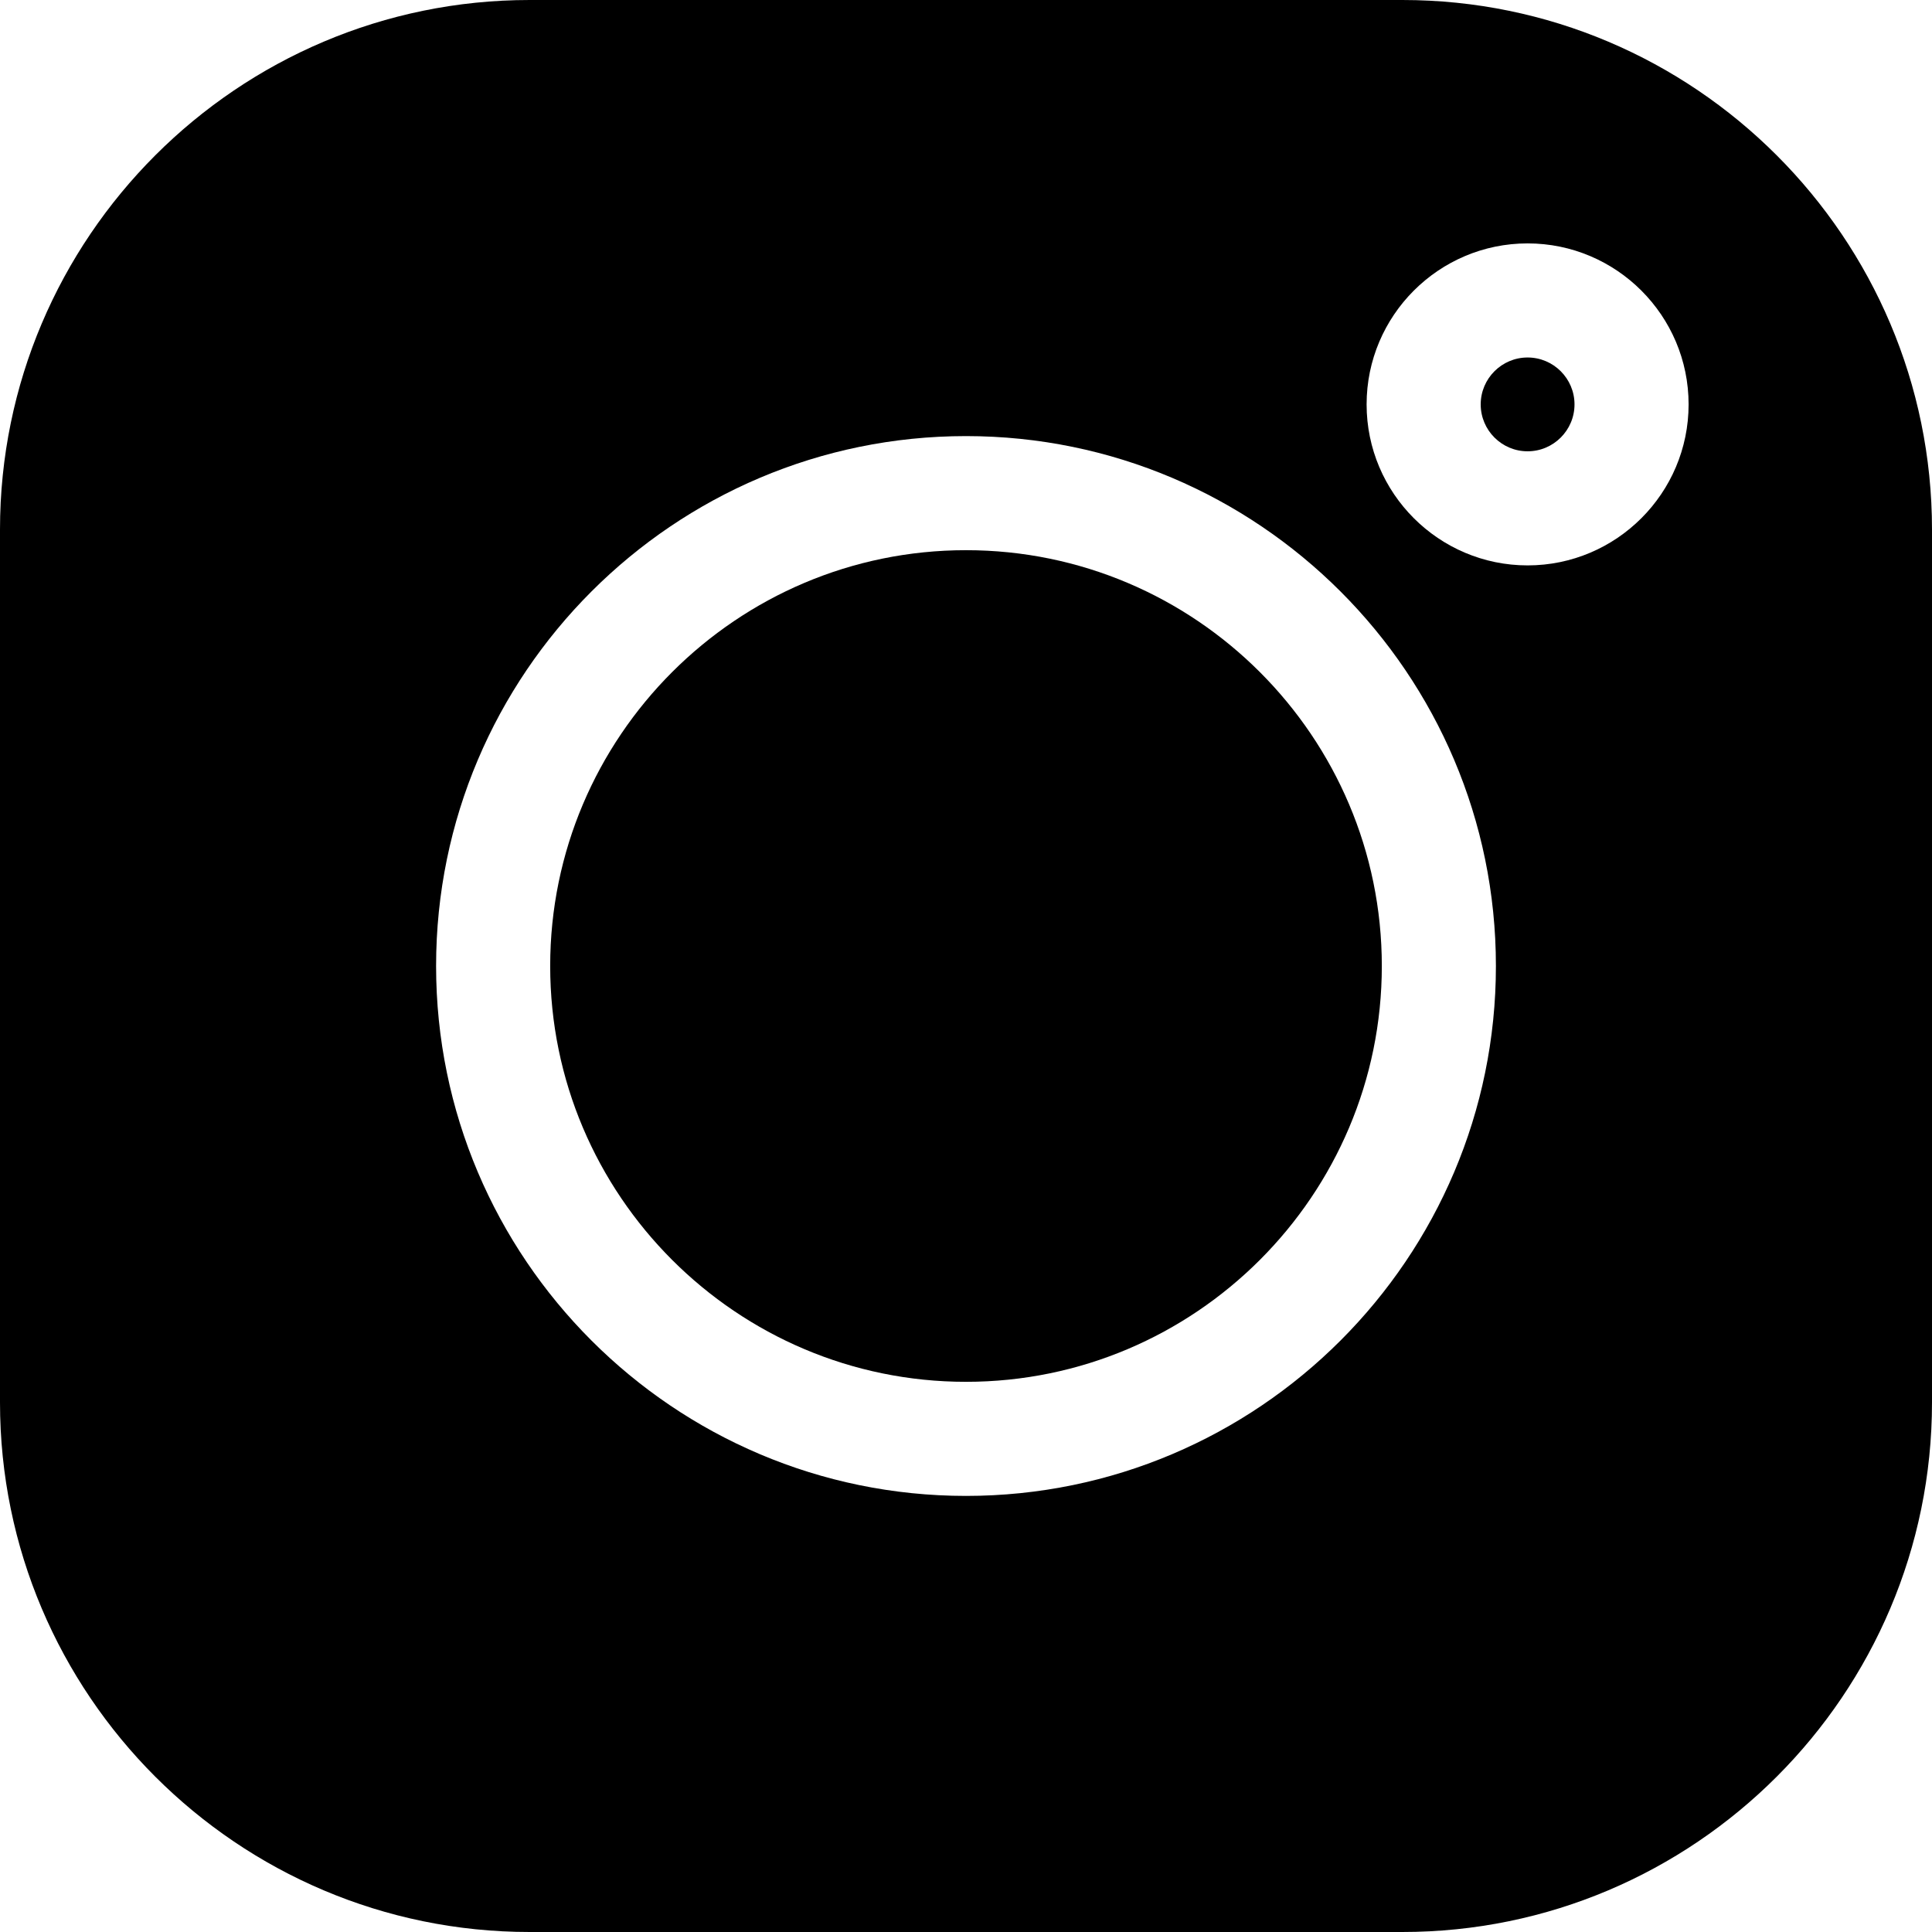
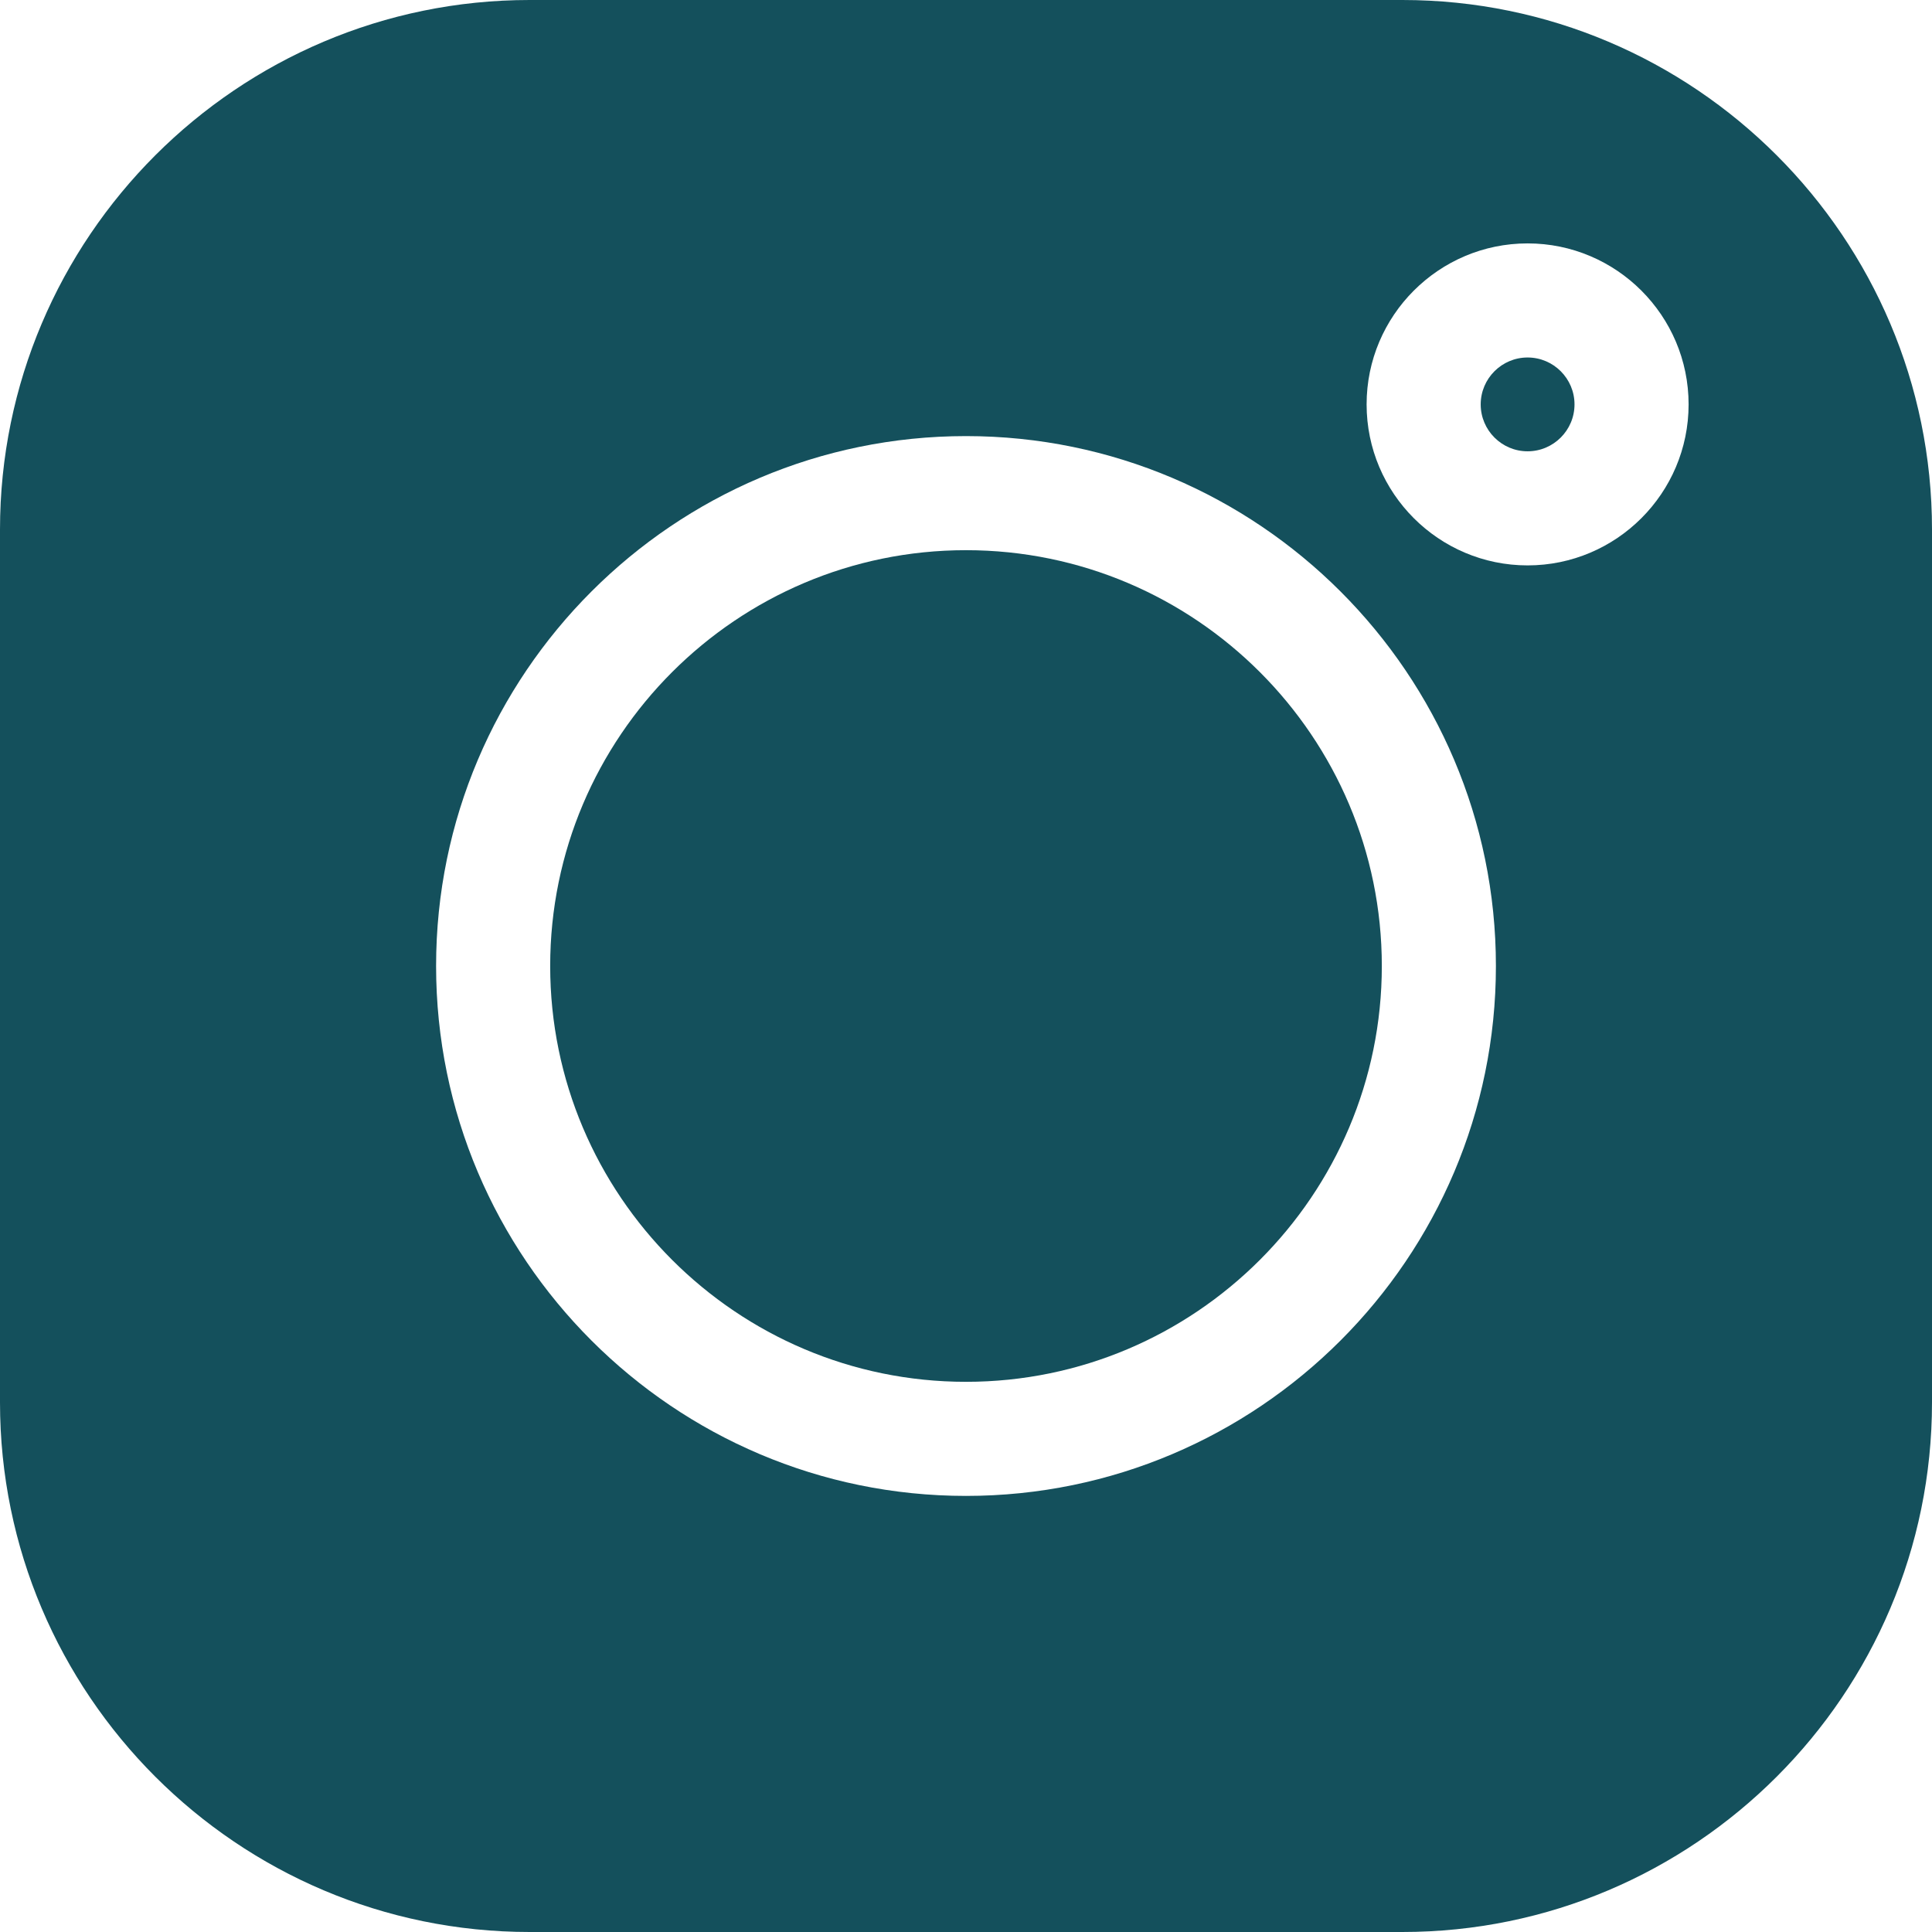
<svg xmlns="http://www.w3.org/2000/svg" version="1.1" width="512" height="512" x="0" y="0" viewBox="0 0 512 512" style="enable-background:new 0 0 512 512" xml:space="preserve" class="">
  <g>
-     <path d="M404.831 94.739c-6.853 0-12.43 5.577-12.43 12.43s5.577 12.43 12.43 12.43c6.854 0 12.43-5.576 12.43-12.43s-5.576-12.43-12.43-12.43zM256 145.804c-60.762 0-110.196 49.434-110.196 110.196S195.238 366.197 256 366.197c60.763 0 110.197-49.434 110.197-110.196S316.763 145.804 256 145.804z" fill="#000000" opacity="1" data-original="#000000" class="" />
-     <path d="M371.643 0H140.357C62.964 0 0 62.964 0 140.358v231.285C0 449.037 62.964 512 140.357 512h231.286C449.037 512 512 449.036 512 371.643V140.358C512 62.964 449.037 0 371.643 0zM256 396.432c-77.435 0-140.431-62.997-140.431-140.432S178.566 115.57 256 115.57 396.432 178.566 396.432 256 333.434 396.432 256 396.432zm148.831-246.596c-23.526 0-42.666-19.14-42.666-42.666 0-23.526 19.14-42.667 42.666-42.667 23.526 0 42.666 19.14 42.666 42.666s-19.14 42.667-42.666 42.667z" fill="#000000" opacity="1" data-original="#000000" class="" />
+     <path d="M404.831 94.739c-6.853 0-12.43 5.577-12.43 12.43s5.577 12.43 12.43 12.43c6.854 0 12.43-5.576 12.43-12.43s-5.576-12.43-12.43-12.43zM256 145.804c-60.762 0-110.196 49.434-110.196 110.196S195.238 366.197 256 366.197c60.763 0 110.197-49.434 110.197-110.196S316.763 145.804 256 145.804z" fill="#14505c" opacity="1" data-original="#14505c" class="" />
+     <path d="M371.643 0H140.357C62.964 0 0 62.964 0 140.358v231.285C0 449.037 62.964 512 140.357 512h231.286C449.037 512 512 449.036 512 371.643V140.358C512 62.964 449.037 0 371.643 0zM256 396.432c-77.435 0-140.431-62.997-140.431-140.432S178.566 115.57 256 115.57 396.432 178.566 396.432 256 333.434 396.432 256 396.432zm148.831-246.596c-23.526 0-42.666-19.14-42.666-42.666 0-23.526 19.14-42.667 42.666-42.667 23.526 0 42.666 19.14 42.666 42.666s-19.14 42.667-42.666 42.667z" fill="#14505c" opacity="1" data-original="#14505c" class="" />
  </g>
</svg>
